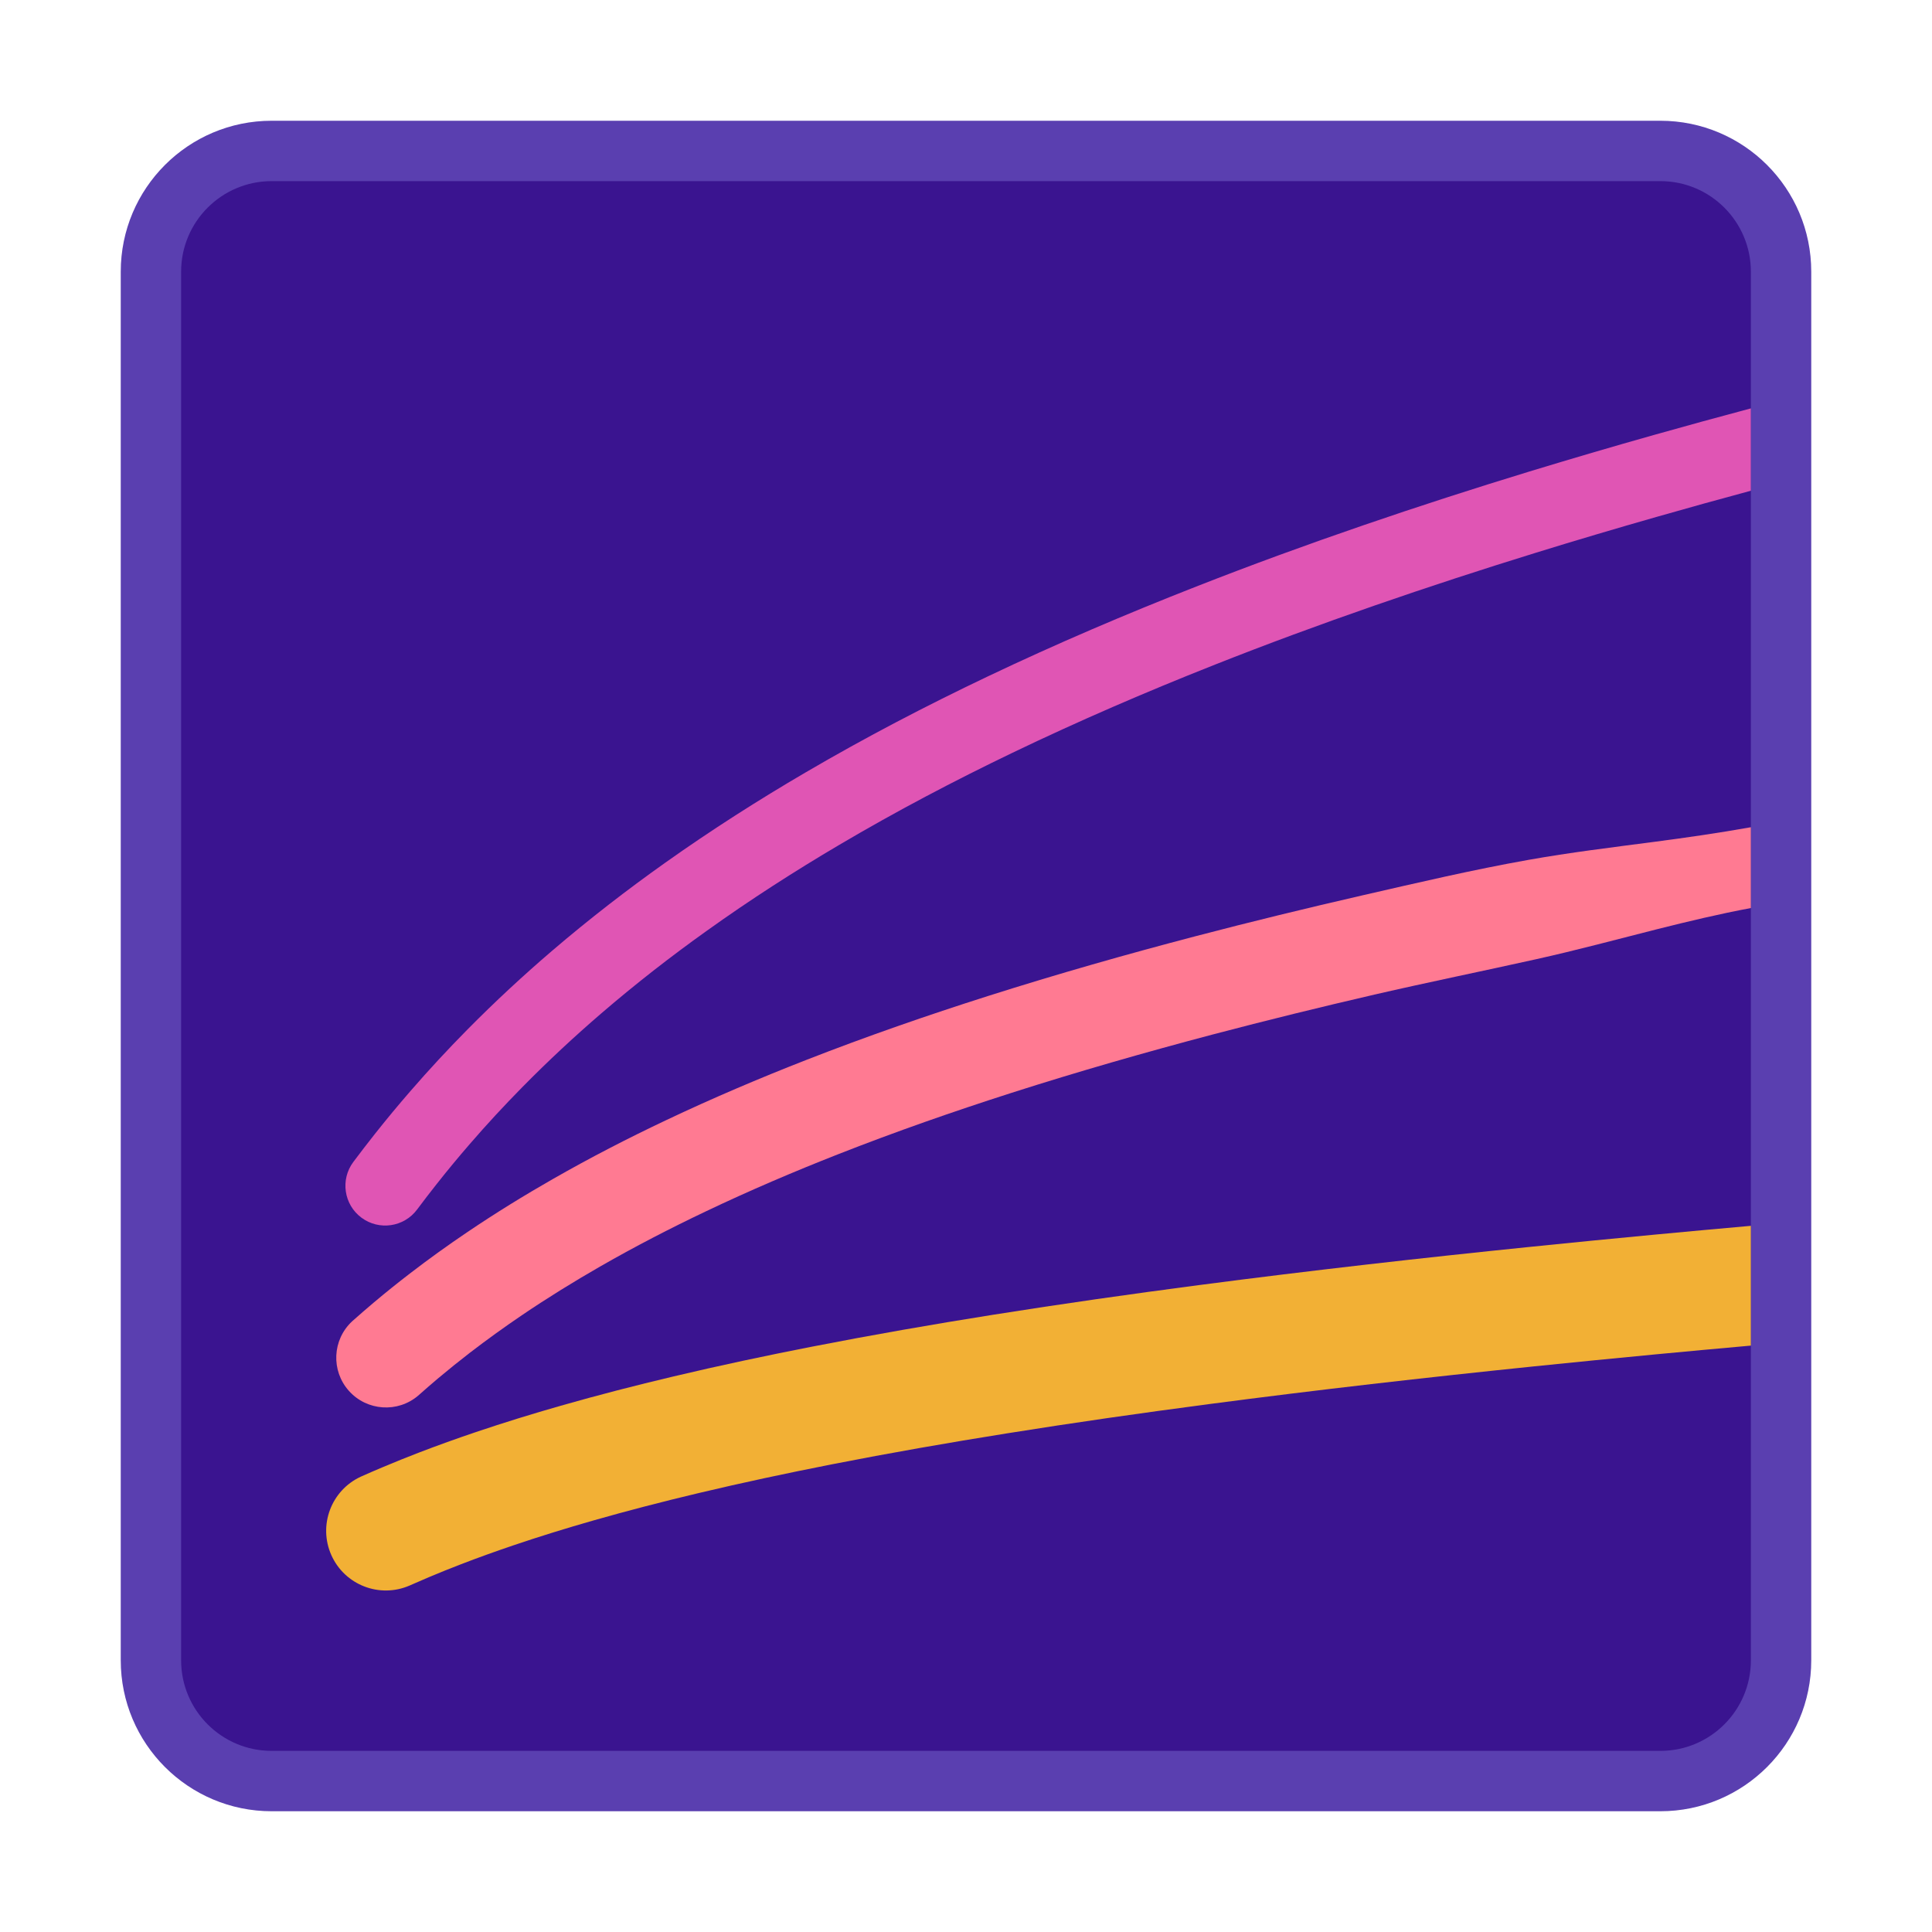
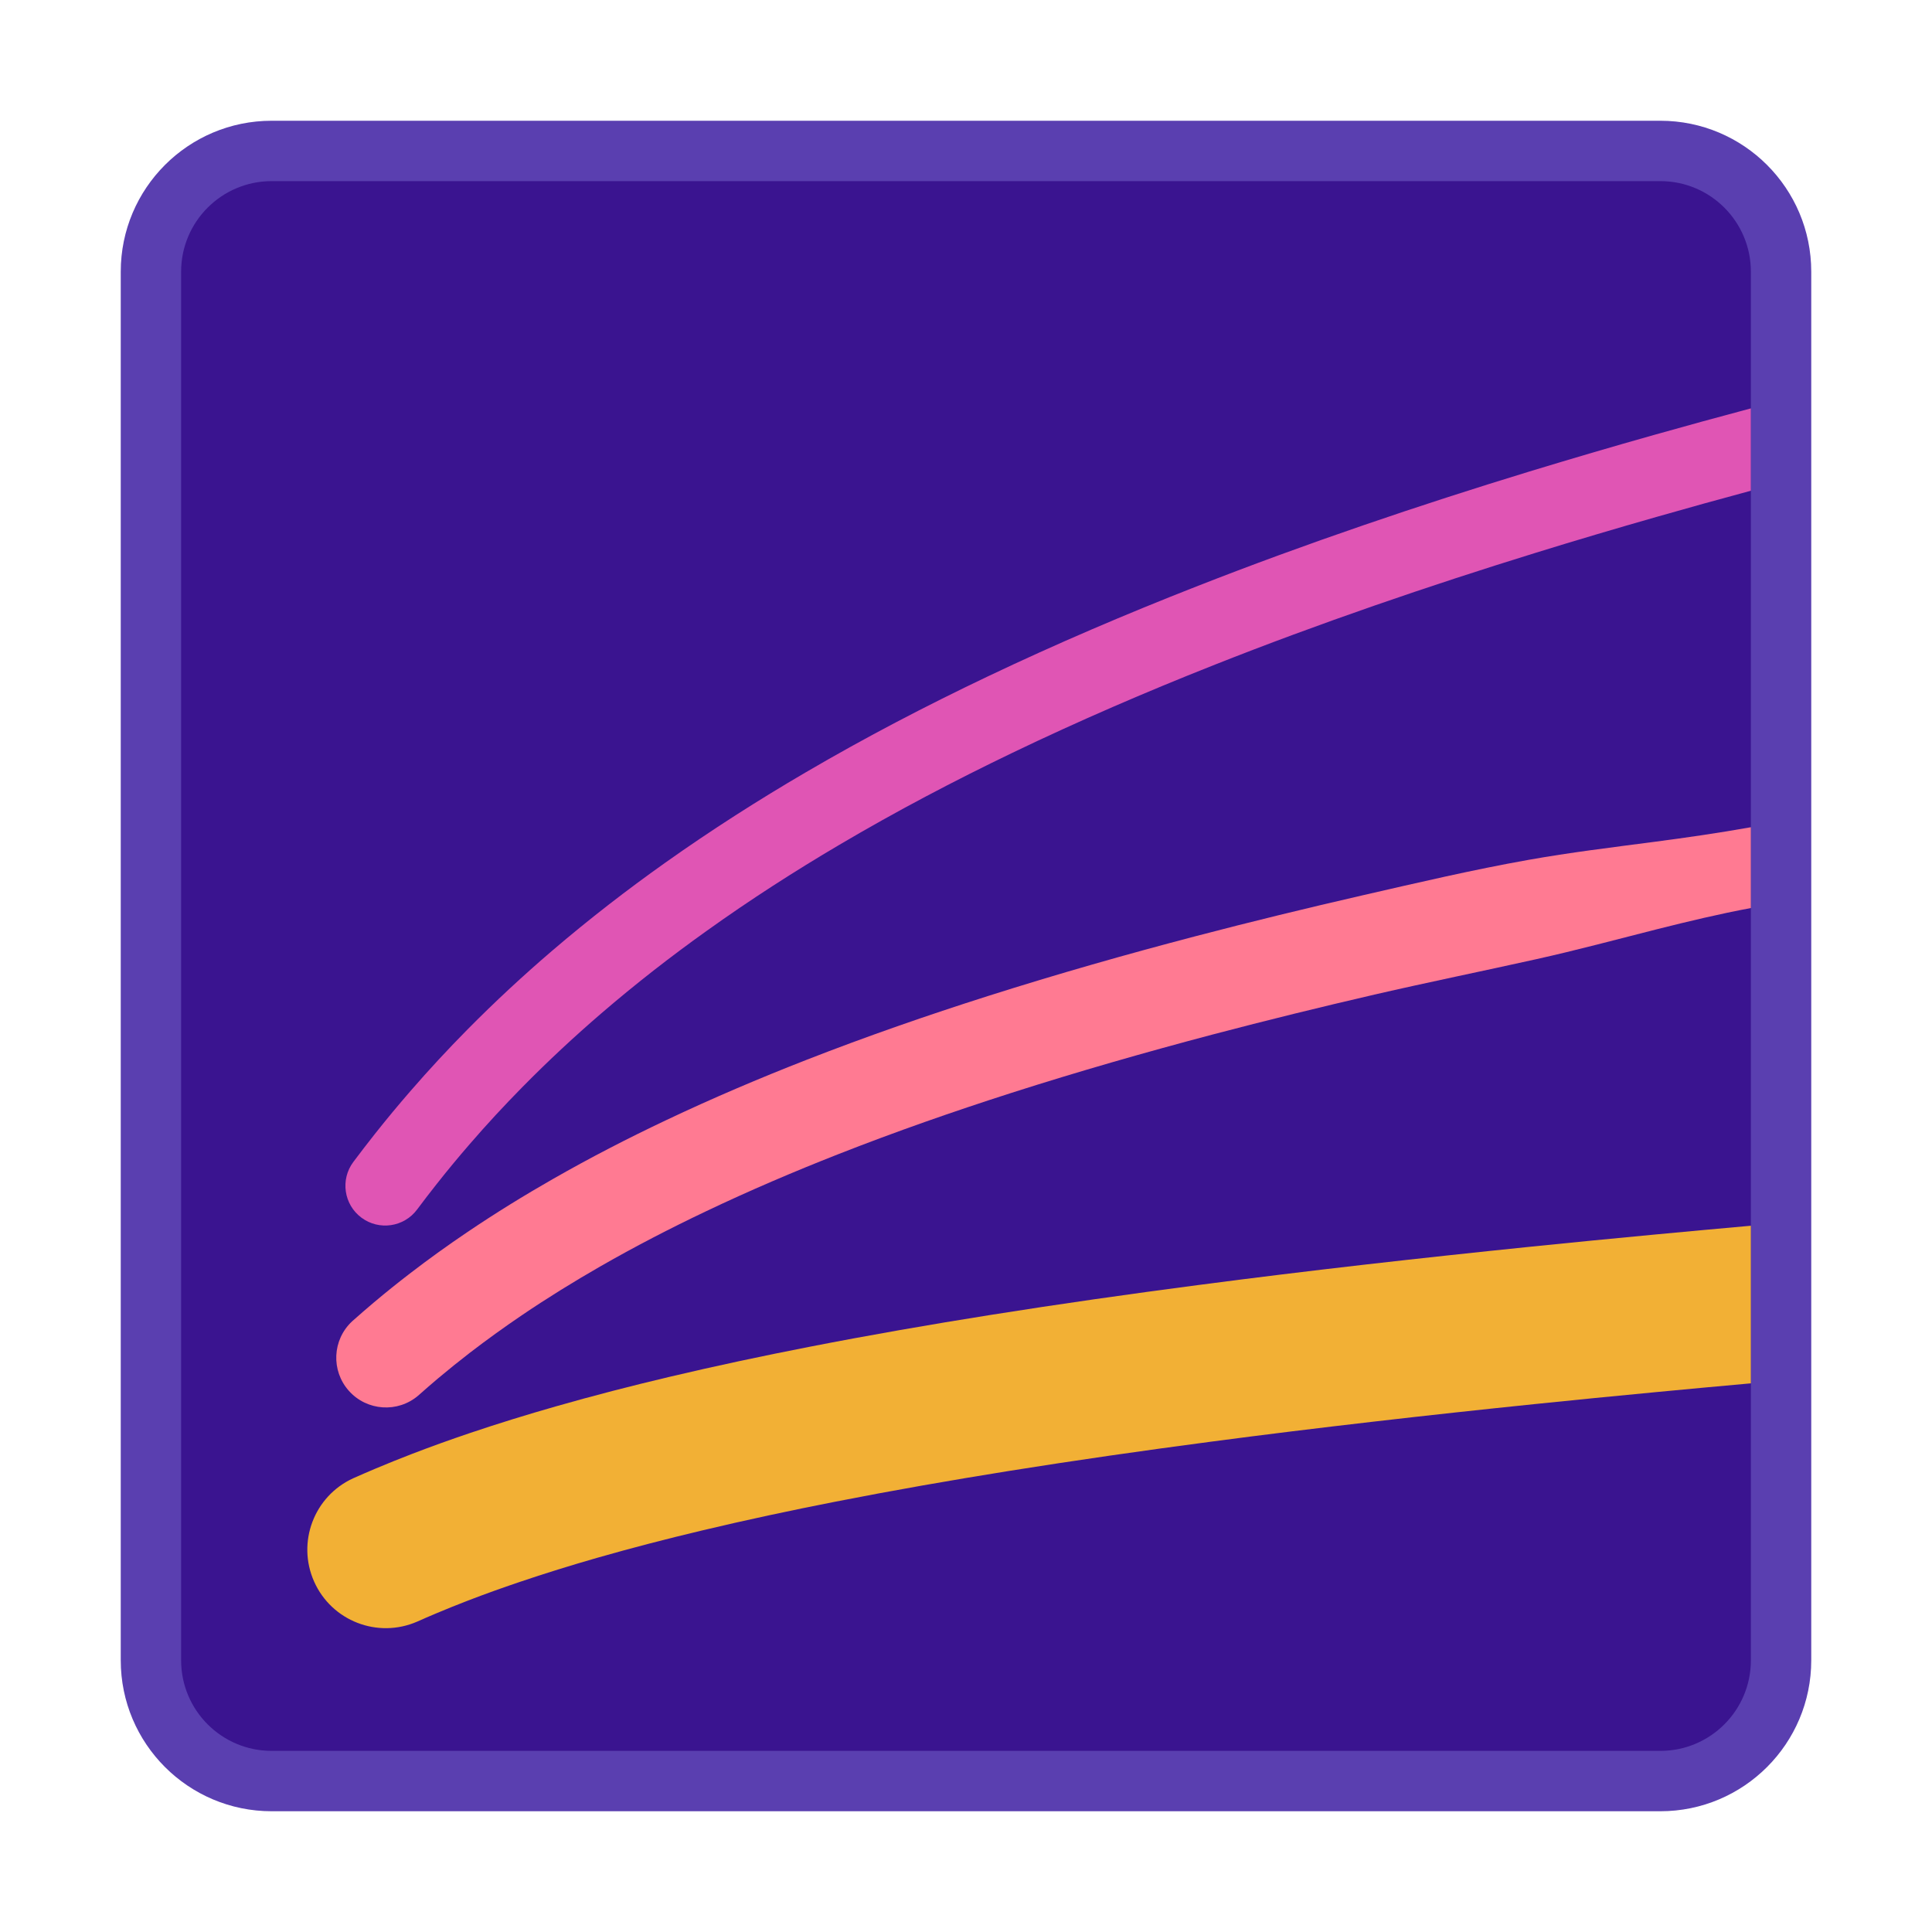
<svg xmlns="http://www.w3.org/2000/svg" width="64" height="64" viewBox="0 0 64 64">
  <rect id="rim" fill="#5a3fb0" x="4" y="4" width="56" height="56" rx="5" />
  <rect id="tile" fill="#3a1490" x="6" y="6" width="52" height="52" rx="3" />
  <path id="h3" fill="#e055b4" d="M11.704 38.492 C11.94 38.177 12.175 37.871 12.411 37.573 C12.803 37.077 13.196 36.605 13.588 36.153 C14.215 35.429 14.842 34.755 15.469 34.12 C16.409 33.168 17.347 32.303 18.284 31.5 C19.534 30.43 20.78 29.471 22.025 28.587 C23.58 27.483 25.132 26.497 26.68 25.591 C28.693 24.413 30.7 23.37 32.704 22.416 C35.016 21.315 37.323 20.333 39.627 19.43 C41.469 18.707 43.31 18.036 45.149 17.405 C46.988 16.773 48.825 16.181 50.661 15.62 C52.039 15.2 53.415 14.796 54.791 14.408 C55.861 14.106 56.931 13.813 58 13.528 L58 16.256 C56.958 16.537 55.917 16.825 54.876 17.123 C53.538 17.505 52.2 17.901 50.863 18.315 C49.08 18.866 47.298 19.447 45.518 20.065 C43.738 20.683 41.96 21.338 40.183 22.042 C37.963 22.922 35.746 23.876 33.535 24.939 C31.618 25.861 29.705 26.864 27.797 27.99 C26.329 28.856 24.864 29.795 23.404 30.84 C22.235 31.675 21.069 32.579 19.905 33.581 C19.032 34.333 18.161 35.14 17.291 36.025 C16.711 36.614 16.131 37.239 15.552 37.909 C15.19 38.327 14.828 38.763 14.467 39.221 C14.25 39.495 14.033 39.777 13.816 40.068 A1.317 1.317 0 0 1 11.704 38.492Z" />
  <path id="h2" fill="#ff7a92" d="M11.663 43.772 C11.903 43.558 12.142 43.351 12.381 43.149 C12.78 42.813 13.178 42.494 13.575 42.189 C14.21 41.7 14.844 41.246 15.476 40.819 C16.424 40.178 17.368 39.597 18.309 39.06 C19.564 38.342 20.813 37.701 22.058 37.111 C23.615 36.373 25.165 35.715 26.711 35.111 C28.721 34.326 30.724 33.632 32.723 32.996 C35.029 32.263 37.329 31.609 39.625 31.008 C41.463 30.527 43.298 30.081 45.131 29.66 C46.964 29.24 48.789 28.812 50.629 28.485 C52.009 28.239 53.4 28.07 54.785 27.889 C55.862 27.748 56.935 27.593 58 27.403 L58 30.08 C56.955 30.275 55.92 30.523 54.886 30.783 C53.558 31.119 52.234 31.476 50.897 31.773 C49.114 32.17 47.322 32.534 45.536 32.946 C43.75 33.359 41.966 33.797 40.184 34.266 C37.957 34.854 35.733 35.491 33.515 36.2 C31.593 36.816 29.675 37.485 27.764 38.236 C26.295 38.813 24.829 39.439 23.37 40.134 C22.202 40.69 21.039 41.29 19.88 41.955 C19.012 42.453 18.146 42.987 17.284 43.571 C16.71 43.961 16.137 44.372 15.565 44.812 C15.208 45.087 14.852 45.374 14.496 45.673 C14.283 45.853 14.07 46.038 13.857 46.228 A1.647 1.647 0 0 1 11.663 43.772Z" />
-   <path id="fundamental" fill="#f2b035" d="M11.954 48.916 C12.195 48.808 12.435 48.704 12.674 48.604 C13.073 48.435 13.471 48.276 13.867 48.123 C14.501 47.879 15.132 47.653 15.76 47.441 C16.703 47.122 17.641 46.834 18.575 46.567 C19.82 46.211 21.06 45.893 22.295 45.6 C23.84 45.233 25.379 44.907 26.914 44.607 C28.91 44.217 30.9 43.871 32.886 43.555 C35.179 43.191 37.467 42.865 39.753 42.566 C41.581 42.326 43.408 42.104 45.234 41.894 C47.059 41.684 48.884 41.488 50.708 41.302 C52.076 41.162 53.443 41.028 54.811 40.899 C55.874 40.799 56.937 40.701 58 40.607 L58 44.575 C56.952 44.668 55.904 44.765 54.856 44.864 C53.509 44.992 52.162 45.125 50.815 45.263 C49.02 45.448 47.226 45.642 45.432 45.849 C43.639 46.056 41.847 46.276 40.056 46.512 C37.818 46.806 35.582 47.126 33.351 47.483 C31.417 47.792 29.486 48.129 27.561 48.507 C26.08 48.798 24.603 49.113 23.131 49.463 C21.954 49.743 20.781 50.046 19.613 50.38 C18.738 50.631 17.866 50.9 16.999 51.194 C16.421 51.39 15.845 51.596 15.273 51.817 C14.915 51.955 14.558 52.098 14.203 52.248 C13.99 52.338 13.778 52.43 13.566 52.524 A1.976 1.976 0 0 1 11.954 48.916Z" />
+   <path id="fundamental" fill="#f2b035" d="M11.7 48.97 C11.945 48.861 12.189 48.755 12.433 48.652 C12.839 48.481 13.243 48.319 13.645 48.164 C14.289 47.916 14.929 47.687 15.565 47.472 C16.52 47.15 17.468 46.858 18.411 46.589 C19.669 46.229 20.919 45.908 22.164 45.613 C23.72 45.245 25.268 44.916 26.812 44.615 C28.819 44.223 30.818 43.876 32.813 43.559 C35.115 43.193 37.412 42.867 39.705 42.567 C41.539 42.326 43.372 42.103 45.202 41.893 C47.033 41.684 48.863 41.487 50.691 41.3 C52.063 41.16 53.433 41.026 54.804 40.897 C55.869 40.797 56.935 40.699 58 40.604 L58 45.825 C56.954 45.919 55.908 46.015 54.863 46.115 C53.519 46.242 52.175 46.375 50.832 46.513 C49.042 46.697 47.252 46.891 45.464 47.098 C43.676 47.304 41.889 47.523 40.104 47.759 C37.874 48.053 35.646 48.372 33.424 48.727 C31.499 49.036 29.577 49.371 27.664 49.747 C26.192 50.036 24.724 50.349 23.264 50.697 C22.096 50.975 20.933 51.275 19.778 51.606 C18.912 51.855 18.05 52.121 17.195 52.411 C16.625 52.604 16.058 52.807 15.495 53.024 C15.143 53.16 14.793 53.3 14.445 53.447 C14.236 53.535 14.028 53.625 13.82 53.718 A2.6 2.6 0 0 1 11.7 48.97Z" />
</svg>
